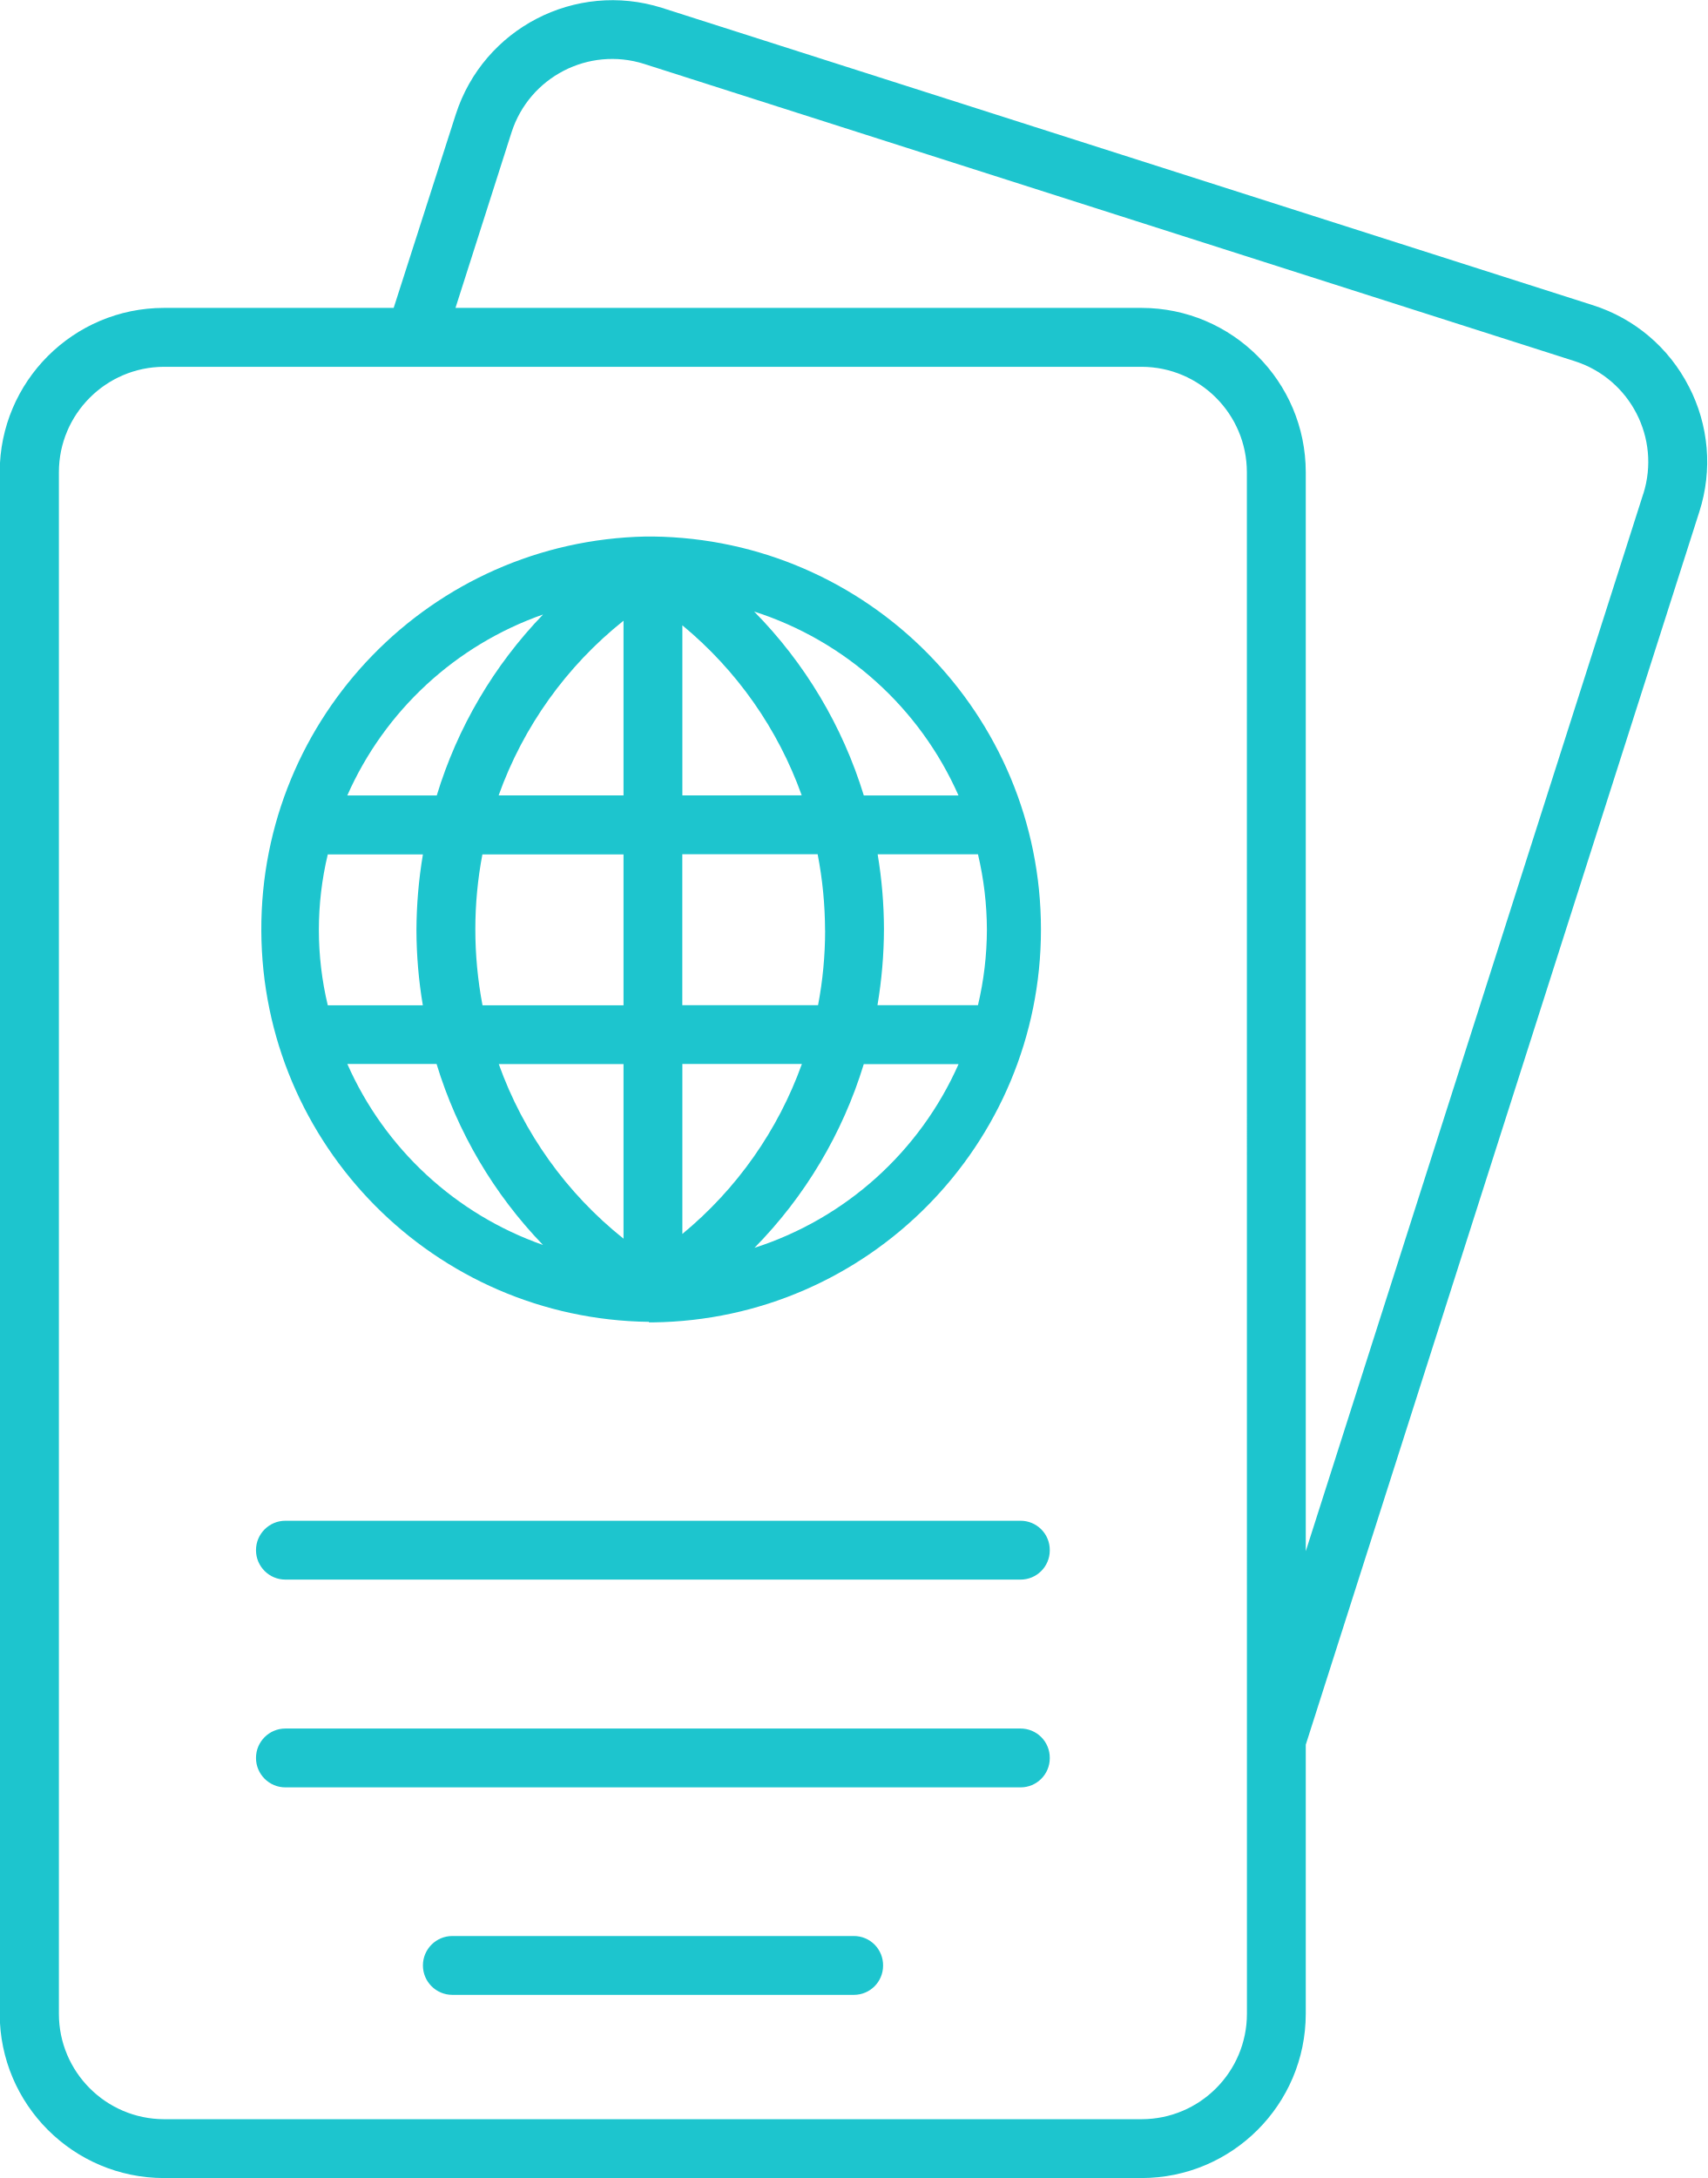
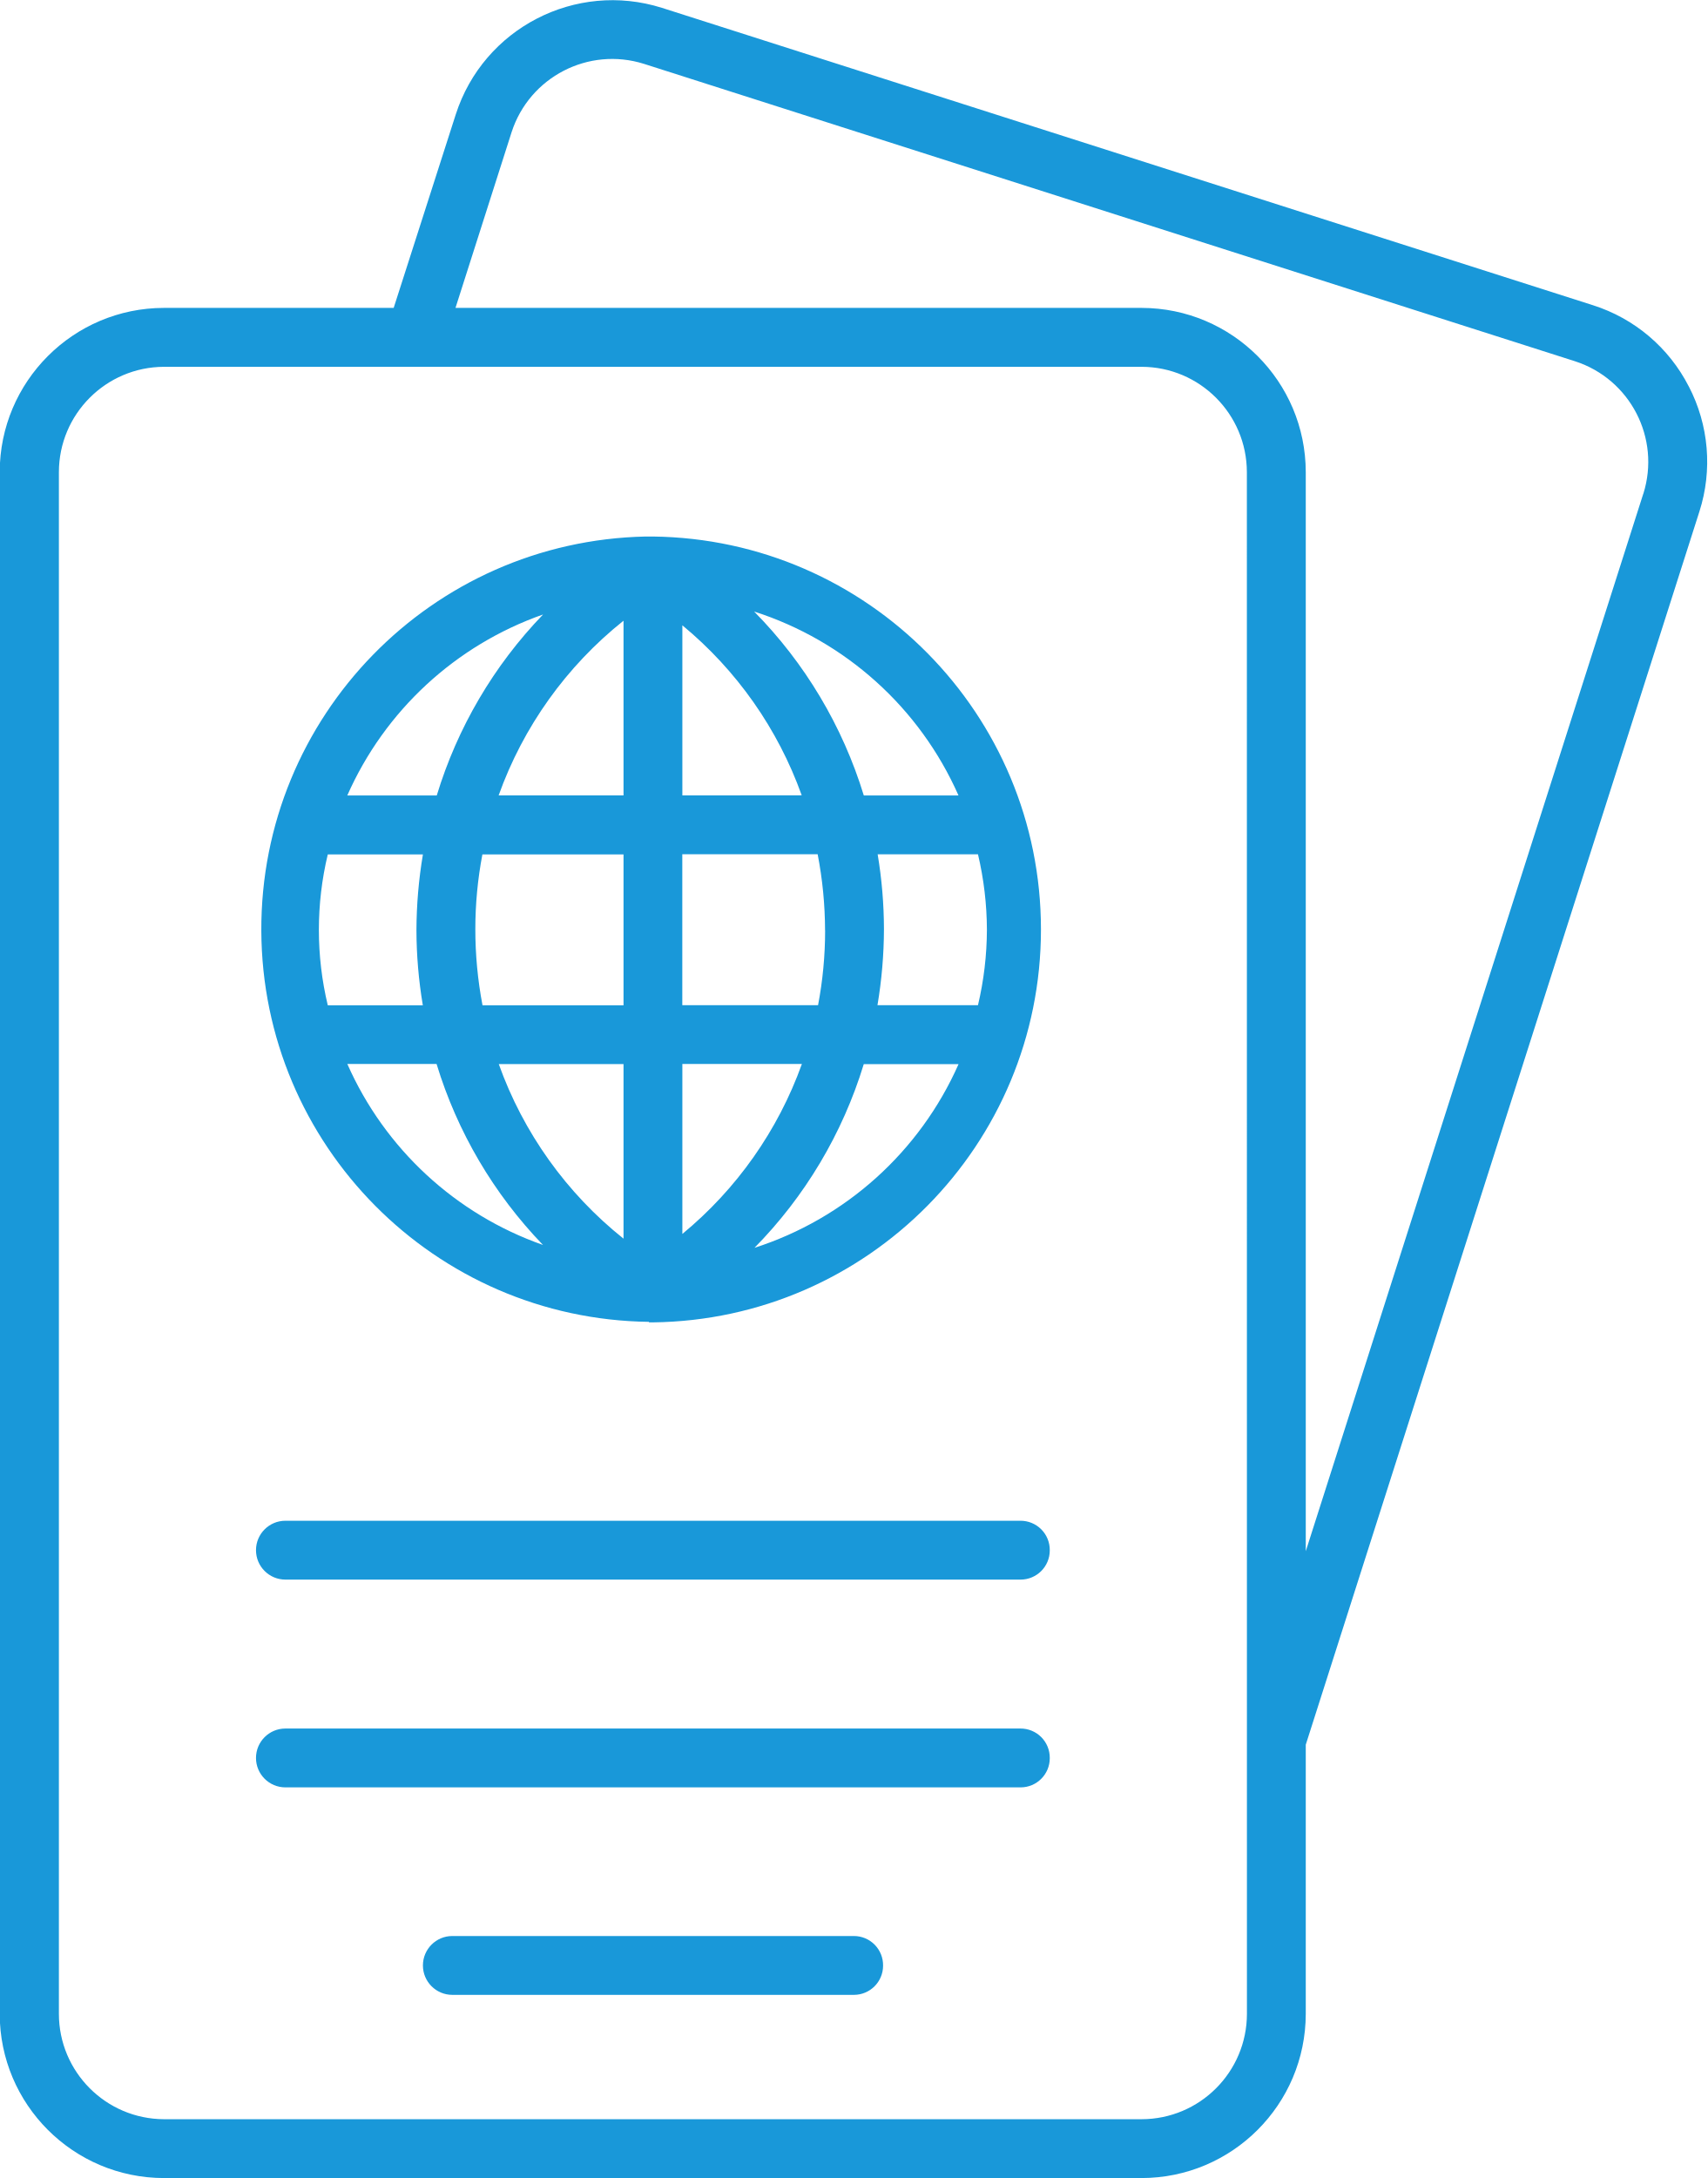
<svg xmlns="http://www.w3.org/2000/svg" width="29.25" height="37.307" viewBox="0 0 29.25 37.307">
-   <path id="passport_1_" data-name="passport (1)" d="M66.41,22.651h.007l.014,0h.01l.036,0h0a6.731,6.731,0,0,0,0-13.461h-.046l-.048,0-.028,0a6.727,6.727,0,0,0,.055,13.452Zm-5.168-4.426h1.529a7.689,7.689,0,0,0,1.823,3.1,5.747,5.747,0,0,1-3.352-3.1Zm10.958-2.3a5.7,5.7,0,0,1-.153,1.293H70.325a7.978,7.978,0,0,0,.111-1.305,7.861,7.861,0,0,0-.108-1.28h1.719A5.705,5.705,0,0,1,72.2,15.924Zm-2.772.013a6.837,6.837,0,0,1-.121,1.28H66.981V14.632H69.3A6.941,6.941,0,0,1,69.427,15.937Zm-5.591,2.289h2.137v2.99A6.712,6.712,0,0,1,63.836,18.225Zm3.145,2.912V18.225h2.048A6.715,6.715,0,0,1,66.981,21.137Zm0-7.514V10.711a6.706,6.706,0,0,1,2.045,2.912Zm-1.008-2.99v2.99h-2.14A6.72,6.72,0,0,1,65.973,10.633Zm0,4v2.585H63.558a6.945,6.945,0,0,1-.123-1.305,6.838,6.838,0,0,1,.121-1.28Zm-3.438,2.585H60.907a5.546,5.546,0,0,1,0-2.585h1.63a7.981,7.981,0,0,0-.111,1.3A7.873,7.873,0,0,0,62.535,17.217Zm5.677,4.159a7.684,7.684,0,0,0,1.877-3.151h1.624A5.748,5.748,0,0,1,68.212,21.376Zm3.5-7.753H70.091a7.688,7.688,0,0,0-1.879-3.151A5.747,5.747,0,0,1,71.712,13.623Zm-7.118-3.1a7.685,7.685,0,0,0-1.821,3.1H61.241A5.746,5.746,0,0,1,64.594,10.526Zm19.63-3.907a2.793,2.793,0,0,0-1.642-1.391L66.631.134A2.82,2.82,0,0,0,63.1,1.959L62.036,5.274H58.1a2.817,2.817,0,0,0-2.814,2.814V34.494A2.817,2.817,0,0,0,58.1,37.308H74.849a2.817,2.817,0,0,0,2.814-2.813V29.885L84.407,8.763a2.794,2.794,0,0,0-.182-2.145Zm-7.57,27.875A1.807,1.807,0,0,1,74.849,36.3H58.1A1.807,1.807,0,0,1,56.3,34.494V8.088A1.807,1.807,0,0,1,58.1,6.283H74.849a1.807,1.807,0,0,1,1.805,1.805ZM83.446,8.457,77.663,26.571V8.088a2.817,2.817,0,0,0-2.814-2.814H63.095l.961-3.009a1.812,1.812,0,0,1,2.269-1.171L82.276,6.188a1.812,1.812,0,0,1,1.171,2.269Zm-10.169,18.1a.5.5,0,0,1-.5.5H60.181a.5.5,0,1,1,0-1.008H72.773A.5.5,0,0,1,73.277,26.552Zm0,3.559a.5.5,0,0,1-.5.5H60.181a.5.5,0,1,1,0-1.008H72.773A.5.5,0,0,1,73.277,30.111ZM70.421,33.67a.5.5,0,0,1-.5.5h-6.88a.5.5,0,1,1,0-1.008h6.88A.5.5,0,0,1,70.421,33.67Z" transform="translate(-55.291 0)" fill="#1dc5ce" />
+   <path id="passport_1_" data-name="passport (1)" d="M66.41,22.651h.007l.014,0h.01l.036,0h0a6.731,6.731,0,0,0,0-13.461h-.046l-.048,0-.028,0a6.727,6.727,0,0,0,.055,13.452Zm-5.168-4.426h1.529a7.689,7.689,0,0,0,1.823,3.1,5.747,5.747,0,0,1-3.352-3.1Zm10.958-2.3a5.7,5.7,0,0,1-.153,1.293H70.325a7.978,7.978,0,0,0,.111-1.305,7.861,7.861,0,0,0-.108-1.28h1.719A5.705,5.705,0,0,1,72.2,15.924Zm-2.772.013a6.837,6.837,0,0,1-.121,1.28H66.981V14.632H69.3A6.941,6.941,0,0,1,69.427,15.937Zm-5.591,2.289h2.137v2.99A6.712,6.712,0,0,1,63.836,18.225Zm3.145,2.912V18.225h2.048A6.715,6.715,0,0,1,66.981,21.137Zm0-7.514V10.711a6.706,6.706,0,0,1,2.045,2.912Zm-1.008-2.99v2.99h-2.14A6.72,6.72,0,0,1,65.973,10.633Zm0,4v2.585H63.558a6.945,6.945,0,0,1-.123-1.305,6.838,6.838,0,0,1,.121-1.28Zm-3.438,2.585H60.907a5.546,5.546,0,0,1,0-2.585h1.63a7.981,7.981,0,0,0-.111,1.3A7.873,7.873,0,0,0,62.535,17.217Zm5.677,4.159a7.684,7.684,0,0,0,1.877-3.151h1.624A5.748,5.748,0,0,1,68.212,21.376Zm3.5-7.753H70.091a7.688,7.688,0,0,0-1.879-3.151A5.747,5.747,0,0,1,71.712,13.623Zm-7.118-3.1a7.685,7.685,0,0,0-1.821,3.1H61.241A5.746,5.746,0,0,1,64.594,10.526Zm19.63-3.907a2.793,2.793,0,0,0-1.642-1.391L66.631.134A2.82,2.82,0,0,0,63.1,1.959L62.036,5.274H58.1a2.817,2.817,0,0,0-2.814,2.814V34.494A2.817,2.817,0,0,0,58.1,37.308H74.849a2.817,2.817,0,0,0,2.814-2.813V29.885L84.407,8.763a2.794,2.794,0,0,0-.182-2.145Zm-7.57,27.875A1.807,1.807,0,0,1,74.849,36.3H58.1A1.807,1.807,0,0,1,56.3,34.494V8.088A1.807,1.807,0,0,1,58.1,6.283H74.849a1.807,1.807,0,0,1,1.805,1.805ZM83.446,8.457,77.663,26.571V8.088a2.817,2.817,0,0,0-2.814-2.814H63.095l.961-3.009a1.812,1.812,0,0,1,2.269-1.171L82.276,6.188a1.812,1.812,0,0,1,1.171,2.269Zm-10.169,18.1a.5.5,0,0,1-.5.5H60.181a.5.5,0,1,1,0-1.008H72.773A.5.5,0,0,1,73.277,26.552Zm0,3.559a.5.5,0,0,1-.5.5H60.181a.5.5,0,1,1,0-1.008H72.773A.5.5,0,0,1,73.277,30.111ZM70.421,33.67a.5.5,0,0,1-.5.5h-6.88a.5.5,0,1,1,0-1.008h6.88A.5.5,0,0,1,70.421,33.67Z" transform="translate(-55.291 0)" fill="#1998d9" />
</svg>
